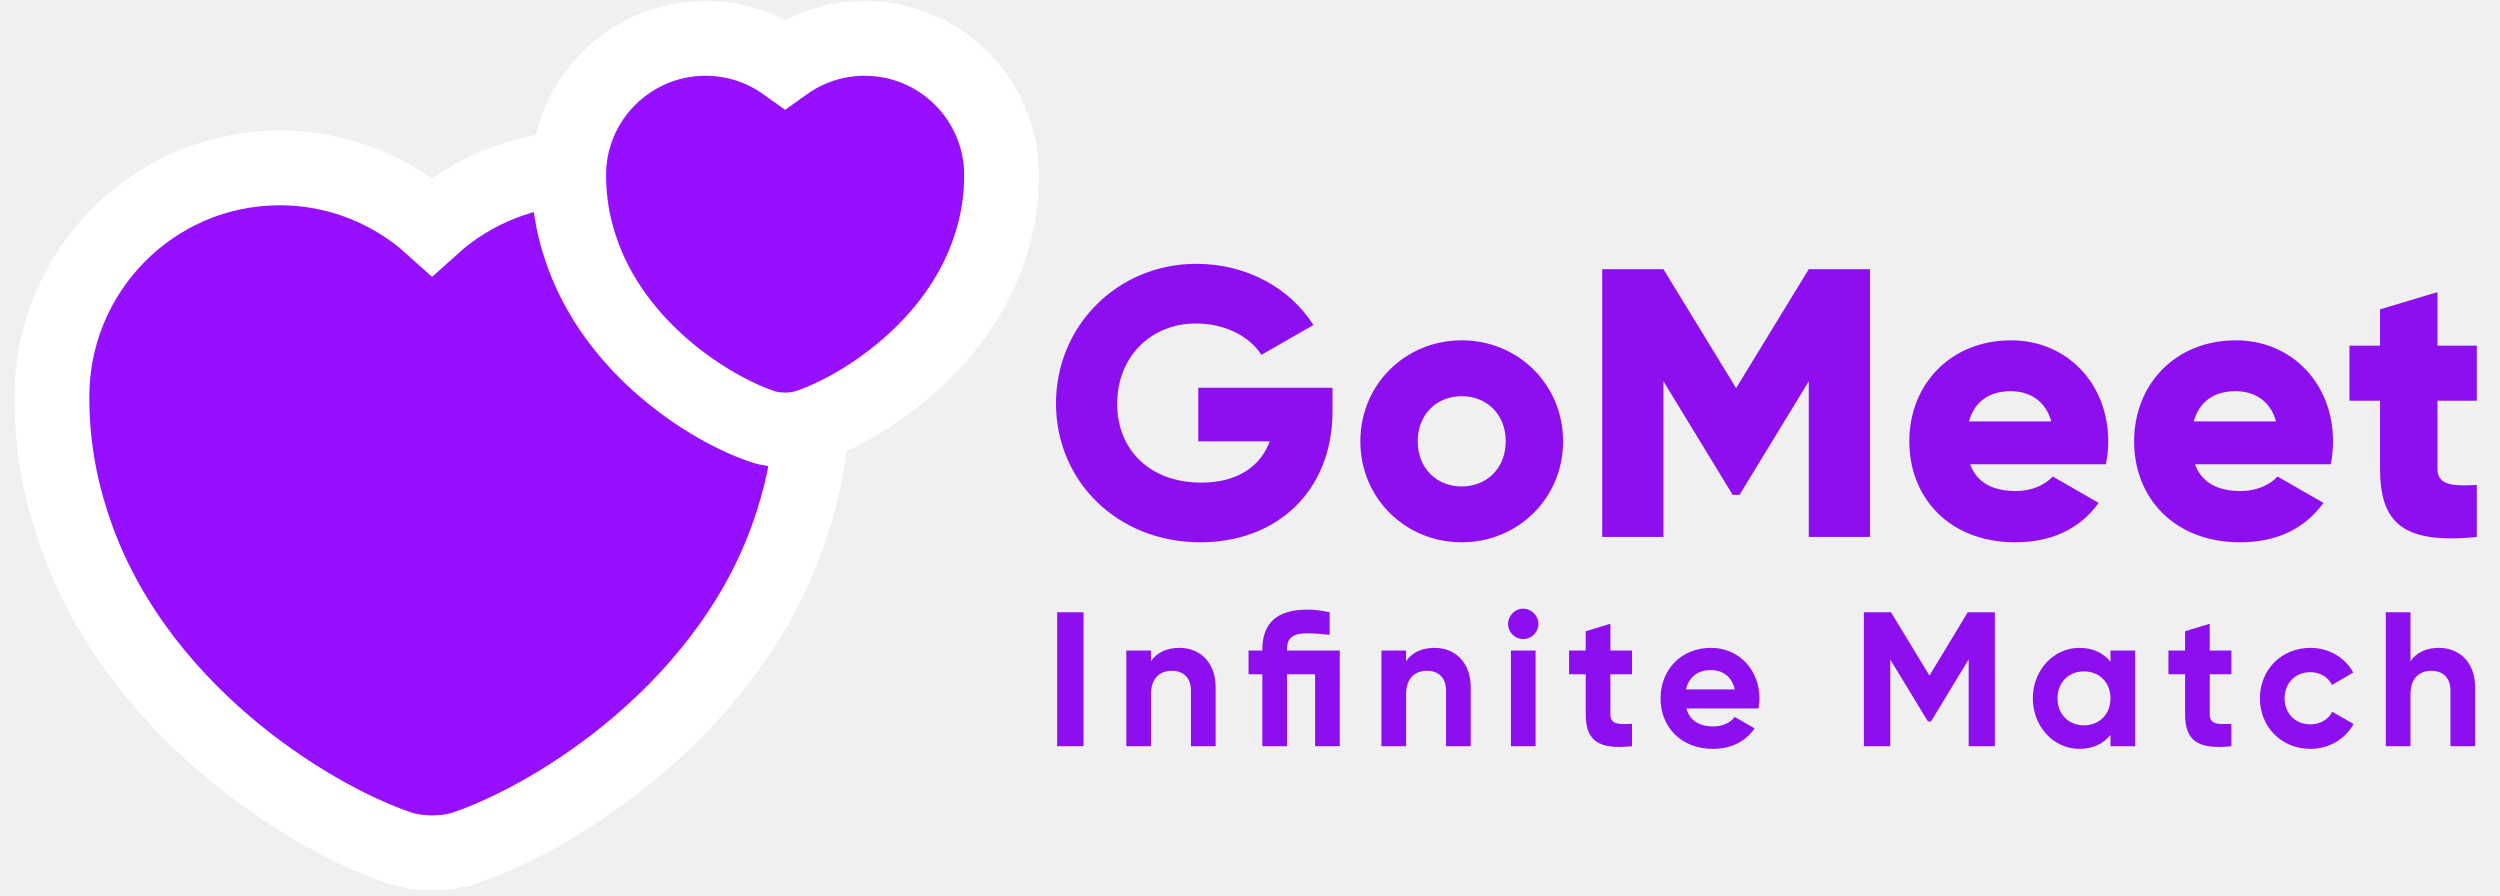
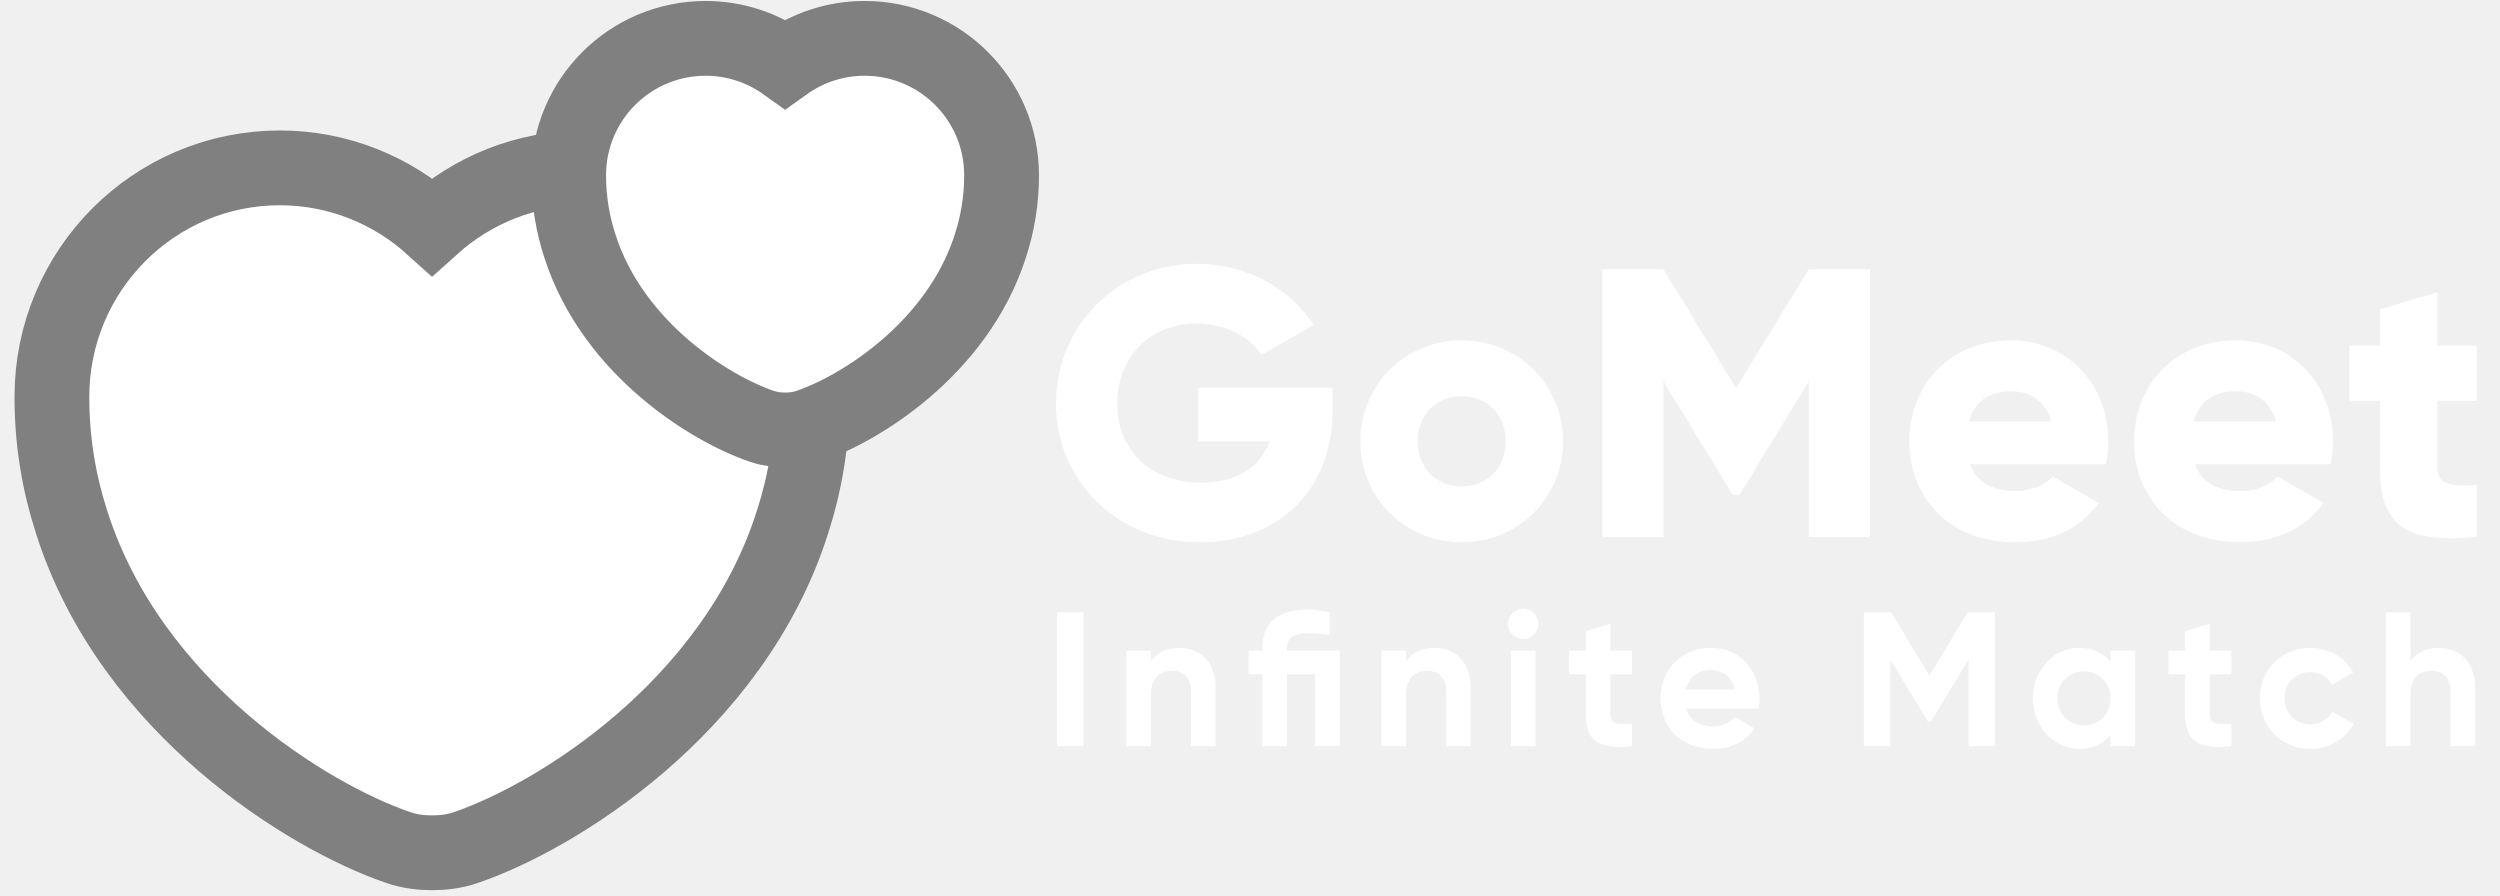
<svg xmlns="http://www.w3.org/2000/svg" width="363" height="130" viewBox="0 0 363 130" fill="none">
-   <path d="M84.833 24.375C76.354 24.375 68.587 27.613 62.735 32.889C56.883 27.613 49.117 24.375 40.637 24.375C22.334 24.375 7.535 39.274 7.535 57.626C7.535 64.133 8.575 70.165 10.381 75.754C14.704 89.418 23.453 100.157 32.513 107.943C41.542 115.703 51.189 120.8 57.875 123.079C59.474 123.638 61.237 123.825 62.735 123.825C64.233 123.825 65.995 123.638 67.594 123.08C74.281 120.8 83.928 115.703 92.957 107.943C102.017 100.157 110.766 89.418 115.089 75.754C116.895 70.165 117.935 64.132 117.935 57.626C117.935 39.274 103.137 24.375 84.833 24.375Z" fill="#9610FF" stroke="white" stroke-width="10.859" />
-   <path d="M125.544 5.571C121.247 5.571 117.255 6.947 114 9.271C110.745 6.947 106.753 5.571 102.456 5.571C91.481 5.571 82.57 14.456 82.57 25.446C82.57 29.109 83.16 32.512 84.183 35.663C86.632 43.35 91.554 49.308 96.534 53.563C101.484 57.791 106.804 60.606 110.622 61.902C111.813 62.314 113.038 62.429 114 62.429C114.962 62.429 116.187 62.314 117.377 61.902C121.196 60.606 126.516 57.791 131.466 53.563C136.446 49.308 141.368 43.35 143.817 35.663C144.84 32.512 145.429 29.109 145.429 25.446C145.429 14.456 136.519 5.571 125.544 5.571Z" fill="#9610FF" stroke="white" stroke-width="10.859" />
-   <path d="M153.499 88.904H157.331V108.344H153.499V88.904ZM171.26 94.07C174.204 94.07 176.509 96.125 176.509 99.818V108.344H172.926V100.263C172.926 98.374 171.788 97.402 170.177 97.402C168.427 97.402 167.122 98.43 167.122 100.846V108.344H163.54V94.459H167.122V96.014C167.955 94.764 169.399 94.07 171.26 94.07ZM194.536 94.459V108.344H190.953V97.902H186.871V108.344H183.289V97.902H181.289V94.459H183.289V94.32C183.289 90.487 185.399 88.516 189.815 88.516C190.87 88.516 191.925 88.654 193.064 88.904V92.181C191.898 92.043 190.815 91.959 189.815 91.959C187.954 91.959 186.871 92.431 186.871 94.32V94.459H194.536ZM208.3 94.07C211.244 94.07 213.549 96.125 213.549 99.818V108.344H209.966V100.263C209.966 98.374 208.828 97.402 207.217 97.402C205.467 97.402 204.162 98.43 204.162 100.846V108.344H200.58V94.459H204.162V96.014C204.995 94.764 206.439 94.07 208.3 94.07ZM221.162 92.792C219.968 92.792 218.968 91.793 218.968 90.598C218.968 89.404 219.968 88.377 221.162 88.377C222.384 88.377 223.383 89.404 223.383 90.598C223.383 91.793 222.384 92.792 221.162 92.792ZM219.385 108.344V94.459H222.967V108.344H219.385ZM236.965 97.902H233.827V103.678C233.827 105.178 234.91 105.206 236.965 105.095V108.344C231.939 108.899 230.245 107.427 230.245 103.678V97.902H227.829V94.459H230.245V91.654L233.827 90.571V94.459H236.965V97.902ZM244.861 102.873C245.361 104.706 246.888 105.483 248.777 105.483C250.165 105.483 251.276 104.9 251.887 104.095L254.775 105.761C253.47 107.649 251.387 108.733 248.721 108.733C244.056 108.733 241.112 105.539 241.112 101.401C241.112 97.263 244.084 94.07 248.444 94.07C252.554 94.07 255.469 97.319 255.469 101.401C255.469 101.929 255.414 102.401 255.331 102.873H244.861ZM244.806 100.096H251.887C251.443 98.096 249.943 97.291 248.444 97.291C246.527 97.291 245.222 98.319 244.806 100.096ZM289.656 88.904V108.344H285.852V95.736L280.381 104.761H279.937L274.466 95.764V108.344H270.634V88.904H274.577L280.159 98.096L285.713 88.904H289.656ZM306.442 94.459H310.024V108.344H306.442V106.705C305.442 107.955 303.942 108.733 301.915 108.733C298.222 108.733 295.167 105.539 295.167 101.401C295.167 97.263 298.222 94.07 301.915 94.07C303.942 94.07 305.442 94.847 306.442 96.097V94.459ZM302.582 105.317C304.803 105.317 306.442 103.734 306.442 101.401C306.442 99.068 304.803 97.486 302.582 97.486C300.388 97.486 298.749 99.068 298.749 101.401C298.749 103.734 300.388 105.317 302.582 105.317ZM323.992 97.902H320.854V103.678C320.854 105.178 321.937 105.206 323.992 105.095V108.344C318.966 108.899 317.272 107.427 317.272 103.678V97.902H314.856V94.459H317.272V91.654L320.854 90.571V94.459H323.992V97.902ZM335.47 108.733C331.249 108.733 328.139 105.539 328.139 101.401C328.139 97.263 331.249 94.07 335.47 94.07C338.192 94.07 340.552 95.514 341.691 97.652L338.608 99.457C338.053 98.319 336.859 97.597 335.443 97.597C333.304 97.597 331.721 99.18 331.721 101.401C331.721 103.595 333.304 105.178 335.443 105.178C336.887 105.178 338.081 104.484 338.636 103.345L341.747 105.122C340.552 107.288 338.192 108.733 335.47 108.733ZM354.138 94.07C357.082 94.07 359.387 96.125 359.387 99.818V108.344H355.805V100.263C355.805 98.374 354.666 97.402 353.055 97.402C351.306 97.402 350.001 98.43 350.001 100.846V108.344H346.418V88.904H350.001V96.014C350.834 94.764 352.278 94.07 354.138 94.07Z" fill="#8D0FF0" />
-   <path d="M193.484 56.302V59.634C193.484 71.52 185.209 78.74 174.323 78.74C162.104 78.74 153.328 69.743 153.328 58.579C153.328 47.304 162.27 38.307 173.712 38.307C181.154 38.307 187.43 41.972 190.707 47.193L183.154 51.525C181.543 48.971 178.044 46.971 173.656 46.971C167.102 46.971 162.215 51.803 162.215 58.635C162.215 65.244 166.88 70.076 174.434 70.076C179.599 70.076 182.987 67.799 184.376 64.078H173.989V56.302H193.484ZM212.241 78.74C204.076 78.74 197.522 72.353 197.522 64.078C197.522 55.802 204.076 49.415 212.241 49.415C220.405 49.415 226.959 55.802 226.959 64.078C226.959 72.353 220.405 78.74 212.241 78.74ZM212.241 70.632C215.851 70.632 218.628 68.021 218.628 64.078C218.628 60.134 215.851 57.524 212.241 57.524C208.631 57.524 205.853 60.134 205.853 64.078C205.853 68.021 208.631 70.632 212.241 70.632ZM271.522 39.084V77.963H262.635V55.358L252.583 71.853H251.583L241.53 55.358V77.963H232.643V39.084H241.53L252.083 56.357L262.635 39.084H271.522ZM286.063 67.41C287.119 70.298 289.673 71.298 292.728 71.298C295.005 71.298 296.949 70.409 298.06 69.187L304.725 73.02C302.004 76.796 297.894 78.74 292.617 78.74C283.12 78.74 277.232 72.353 277.232 64.078C277.232 55.802 283.231 49.415 292.006 49.415C300.115 49.415 306.114 55.691 306.114 64.078C306.114 65.244 306.003 66.355 305.78 67.41H286.063ZM285.897 61.19H297.838C296.949 57.968 294.45 56.802 291.951 56.802C288.785 56.802 286.674 58.357 285.897 61.19ZM318.705 67.41C319.76 70.298 322.315 71.298 325.369 71.298C327.647 71.298 329.591 70.409 330.701 69.187L337.366 73.02C334.645 76.796 330.535 78.74 325.258 78.74C315.761 78.74 309.873 72.353 309.873 64.078C309.873 55.802 315.872 49.415 324.647 49.415C332.756 49.415 338.755 55.691 338.755 64.078C338.755 65.244 338.644 66.355 338.422 67.41H318.705ZM318.538 61.19H330.479C329.591 57.968 327.091 56.802 324.592 56.802C321.426 56.802 319.315 58.357 318.538 61.19ZM359.634 58.19H353.914V68.021C353.914 70.409 355.969 70.632 359.634 70.409V77.963C348.748 79.074 345.582 75.797 345.582 68.021V58.19H341.139V50.192H345.582V44.916L353.914 42.417V50.192H359.634V58.19Z" fill="#8D0FF0" />
+   <path d="M84.833 24.375C76.354 24.375 68.587 27.613 62.735 32.889C56.883 27.613 49.117 24.375 40.637 24.375C22.334 24.375 7.535 39.274 7.535 57.626C7.535 64.133 8.575 70.165 10.381 75.754C14.704 89.418 23.453 100.157 32.513 107.943C41.542 115.703 51.189 120.8 57.875 123.079C59.474 123.638 61.237 123.825 62.735 123.825C64.233 123.825 65.995 123.638 67.594 123.08C74.281 120.8 83.928 115.703 92.957 107.943C102.017 100.157 110.766 89.418 115.089 75.754C116.895 70.165 117.935 64.132 117.935 57.626C117.935 39.274 103.137 24.375 84.833 24.375Z" fill="#FFFFFF" stroke="grey" stroke-width="10.859" />
+   <path d="M125.544 5.571C121.247 5.571 117.255 6.947 114 9.271C110.745 6.947 106.753 5.571 102.456 5.571C91.481 5.571 82.57 14.456 82.57 25.446C82.57 29.109 83.16 32.512 84.183 35.663C86.632 43.35 91.554 49.308 96.534 53.563C101.484 57.791 106.804 60.606 110.622 61.902C111.813 62.314 113.038 62.429 114 62.429C114.962 62.429 116.187 62.314 117.377 61.902C121.196 60.606 126.516 57.791 131.466 53.563C136.446 49.308 141.368 43.35 143.817 35.663C144.84 32.512 145.429 29.109 145.429 25.446C145.429 14.456 136.519 5.571 125.544 5.571Z" fill="#FFFFFF" stroke="grey" stroke-width="10.859" />
+   <path d="M153.499 88.904H157.331V108.344H153.499V88.904ZM171.26 94.07C174.204 94.07 176.509 96.125 176.509 99.818V108.344H172.926V100.263C172.926 98.374 171.788 97.402 170.177 97.402C168.427 97.402 167.122 98.43 167.122 100.846V108.344H163.54V94.459H167.122V96.014C167.955 94.764 169.399 94.07 171.26 94.07ZM194.536 94.459V108.344H190.953V97.902H186.871V108.344H183.289V97.902H181.289V94.459H183.289V94.32C183.289 90.487 185.399 88.516 189.815 88.516C190.87 88.516 191.925 88.654 193.064 88.904V92.181C191.898 92.043 190.815 91.959 189.815 91.959C187.954 91.959 186.871 92.431 186.871 94.32V94.459H194.536ZM208.3 94.07C211.244 94.07 213.549 96.125 213.549 99.818V108.344H209.966V100.263C209.966 98.374 208.828 97.402 207.217 97.402C205.467 97.402 204.162 98.43 204.162 100.846V108.344H200.58V94.459H204.162V96.014C204.995 94.764 206.439 94.07 208.3 94.07ZM221.162 92.792C219.968 92.792 218.968 91.793 218.968 90.598C218.968 89.404 219.968 88.377 221.162 88.377C222.384 88.377 223.383 89.404 223.383 90.598C223.383 91.793 222.384 92.792 221.162 92.792ZM219.385 108.344V94.459H222.967V108.344H219.385ZM236.965 97.902H233.827V103.678C233.827 105.178 234.91 105.206 236.965 105.095V108.344C231.939 108.899 230.245 107.427 230.245 103.678V97.902H227.829V94.459H230.245V91.654L233.827 90.571V94.459H236.965V97.902ZM244.861 102.873C245.361 104.706 246.888 105.483 248.777 105.483C250.165 105.483 251.276 104.9 251.887 104.095L254.775 105.761C253.47 107.649 251.387 108.733 248.721 108.733C244.056 108.733 241.112 105.539 241.112 101.401C241.112 97.263 244.084 94.07 248.444 94.07C252.554 94.07 255.469 97.319 255.469 101.401C255.469 101.929 255.414 102.401 255.331 102.873H244.861ZM244.806 100.096H251.887C251.443 98.096 249.943 97.291 248.444 97.291C246.527 97.291 245.222 98.319 244.806 100.096ZM289.656 88.904V108.344H285.852V95.736L280.381 104.761H279.937L274.466 95.764V108.344H270.634V88.904H274.577L280.159 98.096L285.713 88.904H289.656ZM306.442 94.459H310.024V108.344H306.442V106.705C305.442 107.955 303.942 108.733 301.915 108.733C298.222 108.733 295.167 105.539 295.167 101.401C295.167 97.263 298.222 94.07 301.915 94.07C303.942 94.07 305.442 94.847 306.442 96.097V94.459ZM302.582 105.317C304.803 105.317 306.442 103.734 306.442 101.401C306.442 99.068 304.803 97.486 302.582 97.486C300.388 97.486 298.749 99.068 298.749 101.401C298.749 103.734 300.388 105.317 302.582 105.317ZM323.992 97.902H320.854V103.678C320.854 105.178 321.937 105.206 323.992 105.095V108.344C318.966 108.899 317.272 107.427 317.272 103.678V97.902H314.856V94.459H317.272V91.654L320.854 90.571V94.459H323.992V97.902ZM335.47 108.733C331.249 108.733 328.139 105.539 328.139 101.401C328.139 97.263 331.249 94.07 335.47 94.07C338.192 94.07 340.552 95.514 341.691 97.652L338.608 99.457C338.053 98.319 336.859 97.597 335.443 97.597C333.304 97.597 331.721 99.18 331.721 101.401C331.721 103.595 333.304 105.178 335.443 105.178C336.887 105.178 338.081 104.484 338.636 103.345L341.747 105.122C340.552 107.288 338.192 108.733 335.47 108.733ZM354.138 94.07C357.082 94.07 359.387 96.125 359.387 99.818V108.344H355.805V100.263C355.805 98.374 354.666 97.402 353.055 97.402C351.306 97.402 350.001 98.43 350.001 100.846V108.344H346.418V88.904H350.001V96.014C350.834 94.764 352.278 94.07 354.138 94.07Z" fill="#FFFFFF" />
+   <path d="M193.484 56.302V59.634C193.484 71.52 185.209 78.74 174.323 78.74C162.104 78.74 153.328 69.743 153.328 58.579C153.328 47.304 162.27 38.307 173.712 38.307C181.154 38.307 187.43 41.972 190.707 47.193L183.154 51.525C181.543 48.971 178.044 46.971 173.656 46.971C167.102 46.971 162.215 51.803 162.215 58.635C162.215 65.244 166.88 70.076 174.434 70.076C179.599 70.076 182.987 67.799 184.376 64.078H173.989V56.302H193.484ZM212.241 78.74C204.076 78.74 197.522 72.353 197.522 64.078C197.522 55.802 204.076 49.415 212.241 49.415C220.405 49.415 226.959 55.802 226.959 64.078C226.959 72.353 220.405 78.74 212.241 78.74ZM212.241 70.632C215.851 70.632 218.628 68.021 218.628 64.078C218.628 60.134 215.851 57.524 212.241 57.524C208.631 57.524 205.853 60.134 205.853 64.078C205.853 68.021 208.631 70.632 212.241 70.632ZM271.522 39.084V77.963H262.635V55.358L252.583 71.853H251.583L241.53 55.358V77.963H232.643V39.084H241.53L252.083 56.357L262.635 39.084H271.522ZM286.063 67.41C287.119 70.298 289.673 71.298 292.728 71.298C295.005 71.298 296.949 70.409 298.06 69.187L304.725 73.02C302.004 76.796 297.894 78.74 292.617 78.74C283.12 78.74 277.232 72.353 277.232 64.078C277.232 55.802 283.231 49.415 292.006 49.415C300.115 49.415 306.114 55.691 306.114 64.078C306.114 65.244 306.003 66.355 305.78 67.41H286.063ZM285.897 61.19H297.838C296.949 57.968 294.45 56.802 291.951 56.802C288.785 56.802 286.674 58.357 285.897 61.19ZM318.705 67.41C319.76 70.298 322.315 71.298 325.369 71.298C327.647 71.298 329.591 70.409 330.701 69.187L337.366 73.02C334.645 76.796 330.535 78.74 325.258 78.74C315.761 78.74 309.873 72.353 309.873 64.078C309.873 55.802 315.872 49.415 324.647 49.415C332.756 49.415 338.755 55.691 338.755 64.078C338.755 65.244 338.644 66.355 338.422 67.41H318.705ZM318.538 61.19H330.479C329.591 57.968 327.091 56.802 324.592 56.802C321.426 56.802 319.315 58.357 318.538 61.19ZM359.634 58.19H353.914V68.021C353.914 70.409 355.969 70.632 359.634 70.409V77.963C348.748 79.074 345.582 75.797 345.582 68.021V58.19H341.139V50.192H345.582V44.916L353.914 42.417V50.192H359.634V58.19Z" fill="#FFFFFF" />
</svg>
